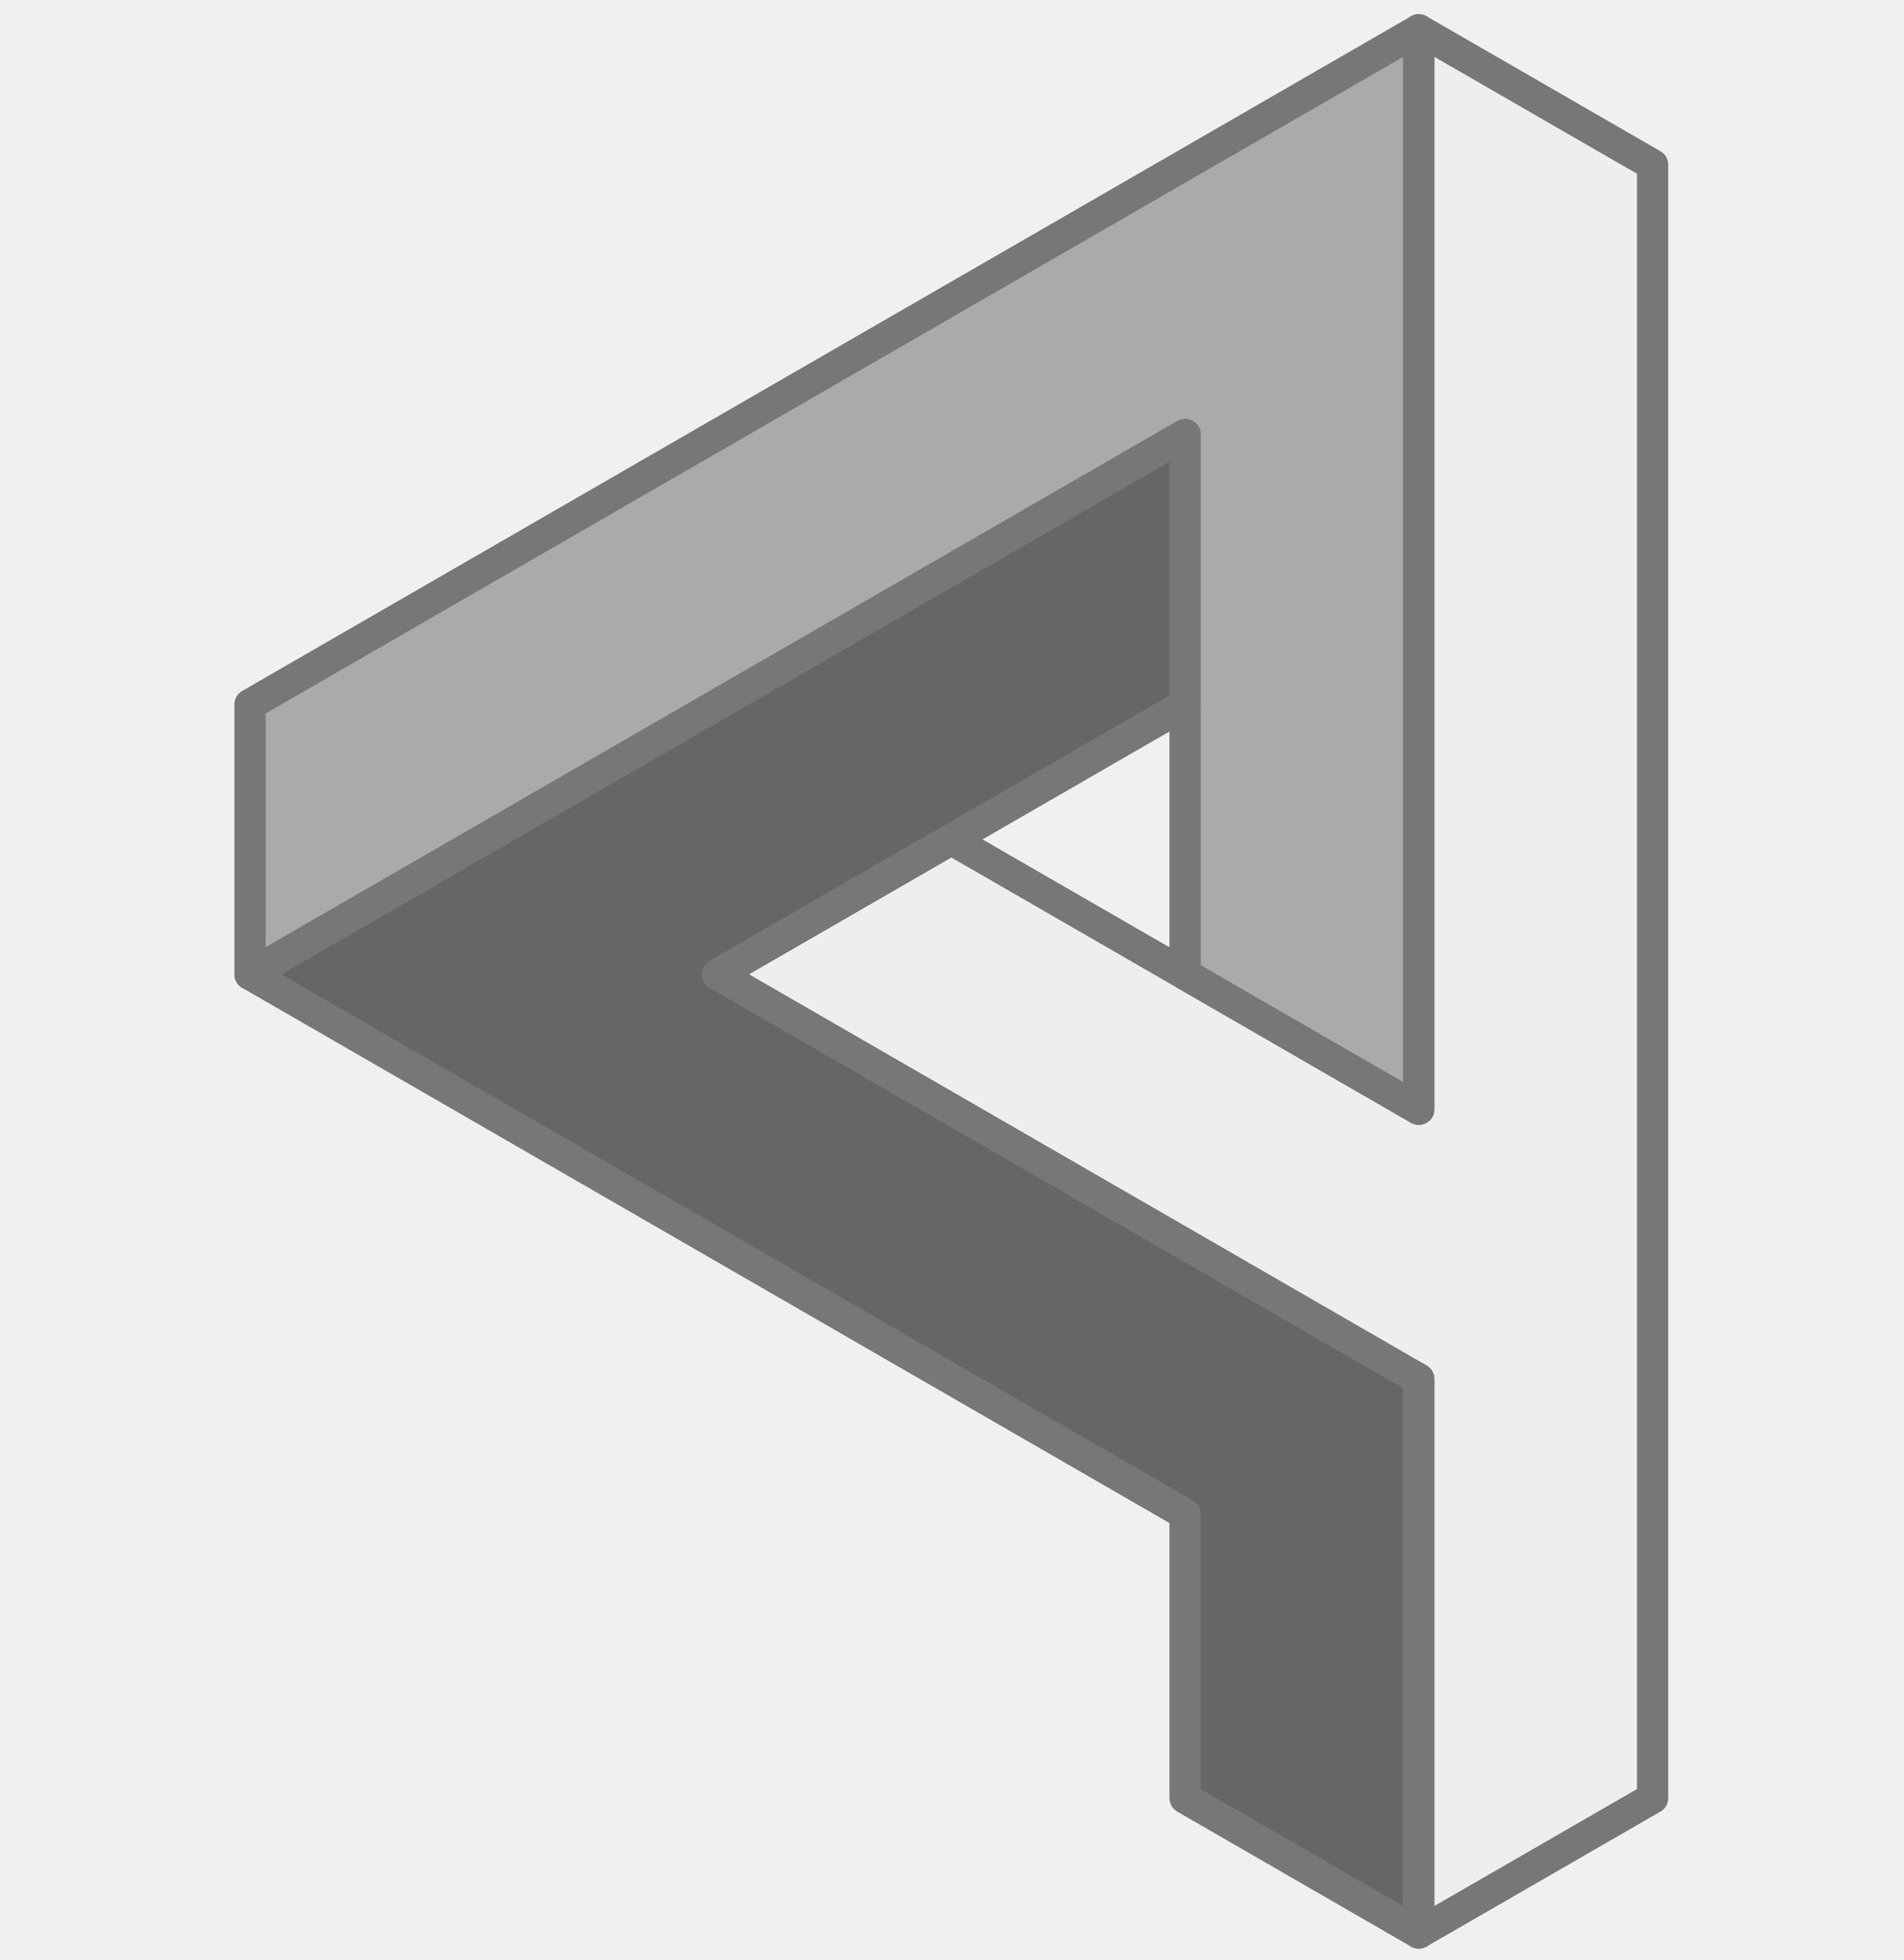
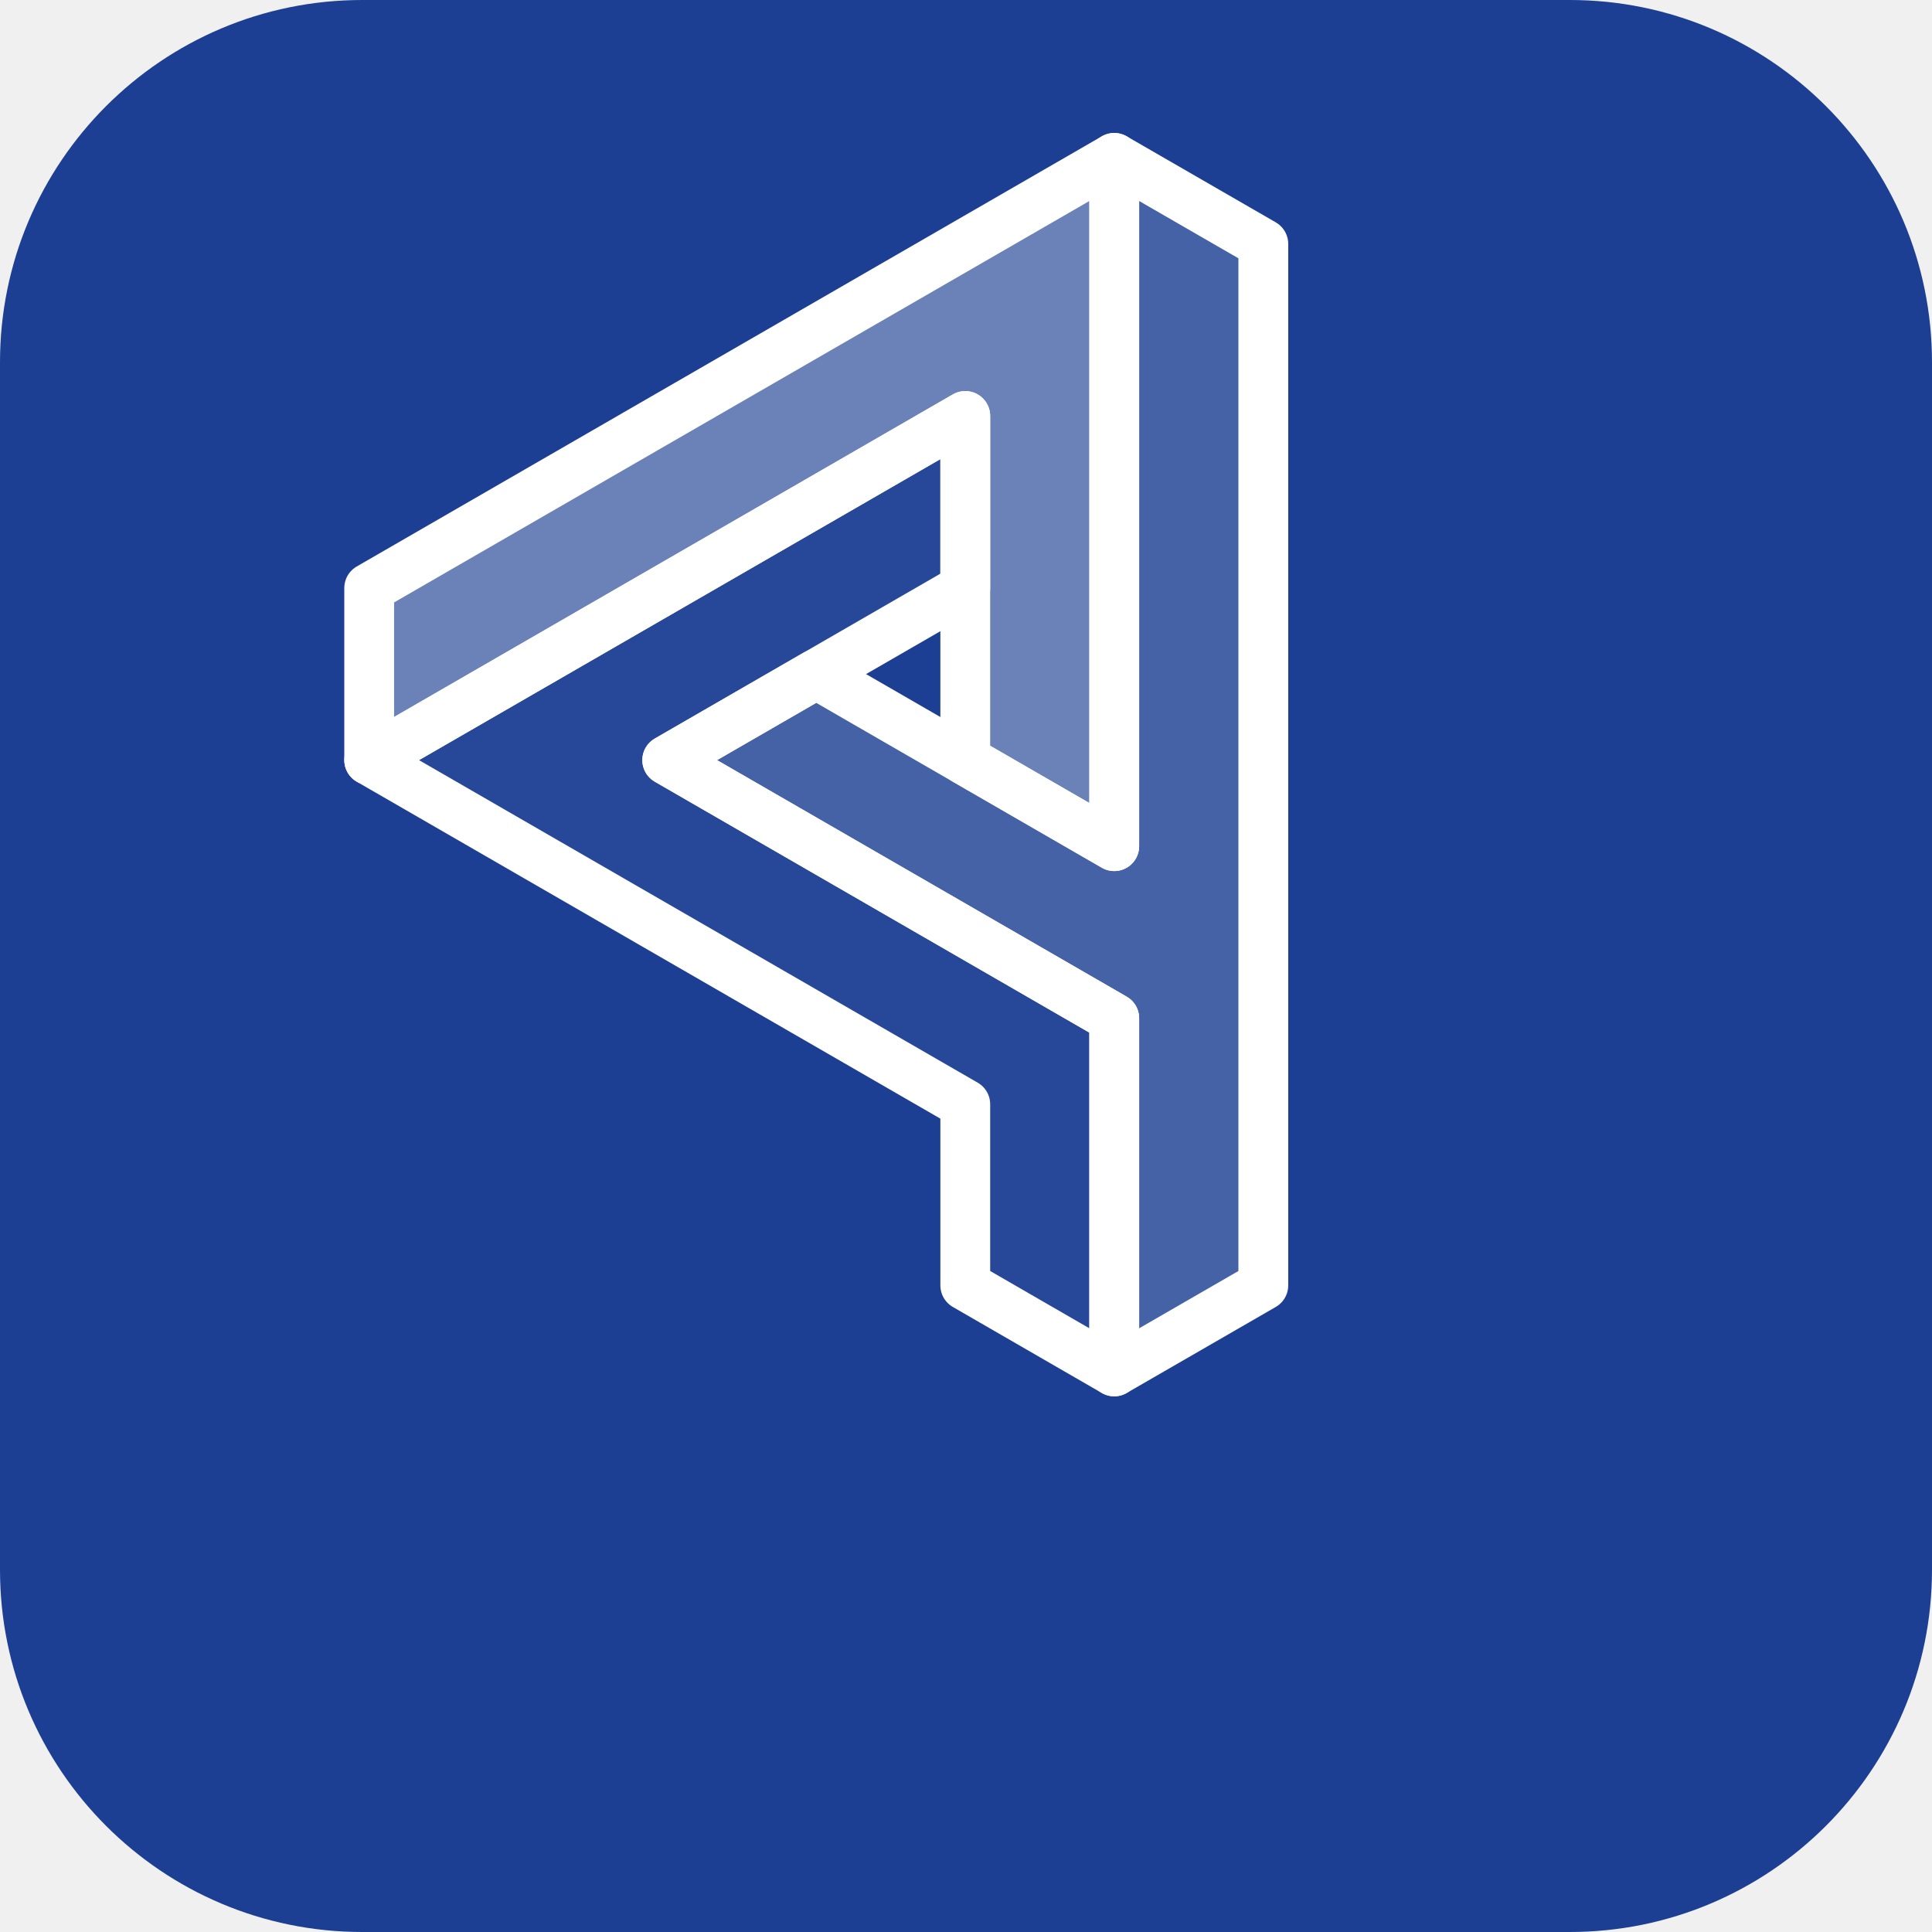
- <svg xmlns="http://www.w3.org/2000/svg" viewBox="-1.75 -0.2 13.4 13.8">
-   <g stroke-linejoin="round" stroke-width="0.02">
-     <polygon points="8.237,7.61 8.237,0.01 0.01,4.76 0.01,6.66 6.592,2.86 6.592,6.66" fill="#aaa" stroke="#aaa" />
-     <polygon points="8.237,0.01 9.883,0.96 9.883,12.46 8.237,13.41 8.237,9.51 3.301,6.66 4.946,5.71 8.237,7.61" fill="#eee" stroke="#eee" />
-     <polygon points="8.237,13.41 8.237,9.51 3.301,6.66 6.592,4.76 6.592,2.86 0.01,6.66 6.592,10.46 6.592,12.46" fill="#666" stroke="#666" />
-   </g>
-   <g fill="none" stroke="#777" stroke-width="0.22" stroke-linejoin="round">
-     <polygon points="8.237,7.61 8.237,0.01 0.01,4.76 0.01,6.66 6.592,2.86 6.592,6.66" />
-     <polygon points="8.237,0.01 9.883,0.96 9.883,12.46 8.237,13.41 8.237,9.51 3.301,6.66 4.946,5.71 8.237,7.61" />
-     <polygon points="8.237,13.41 8.237,9.51 3.301,6.66 6.592,4.76 6.592,2.86 0.01,6.66 6.592,10.46 6.592,12.46" />
+ <svg xmlns="http://www.w3.org/2000/svg" viewBox="0 0 16 16">
+   <rect width="16" height="16" rx="3" fill="#1c3f94" />
+   <g transform="translate(3.05 1.3) scale(0.75)" stroke="#fff" stroke-width="0.55" stroke-linejoin="round">
+     <polygon points="8.237,7.61 8.237,0.01 0.01,4.76 0.01,6.66 6.592,2.86 6.592,6.66" fill="#fff" fill-opacity="0.35" />
+     <polygon points="8.237,0.01 9.883,0.96 9.883,12.46 8.237,13.41 8.237,9.51 3.301,6.66 4.946,5.71 8.237,7.61" fill="#fff" fill-opacity="0.18" />
+     <polygon points="8.237,13.41 8.237,9.51 3.301,6.66 6.592,4.76 6.592,2.86 0.01,6.66 6.592,10.46 6.592,12.46" fill="#fff" fill-opacity="0.05" />
  </g>
</svg>
